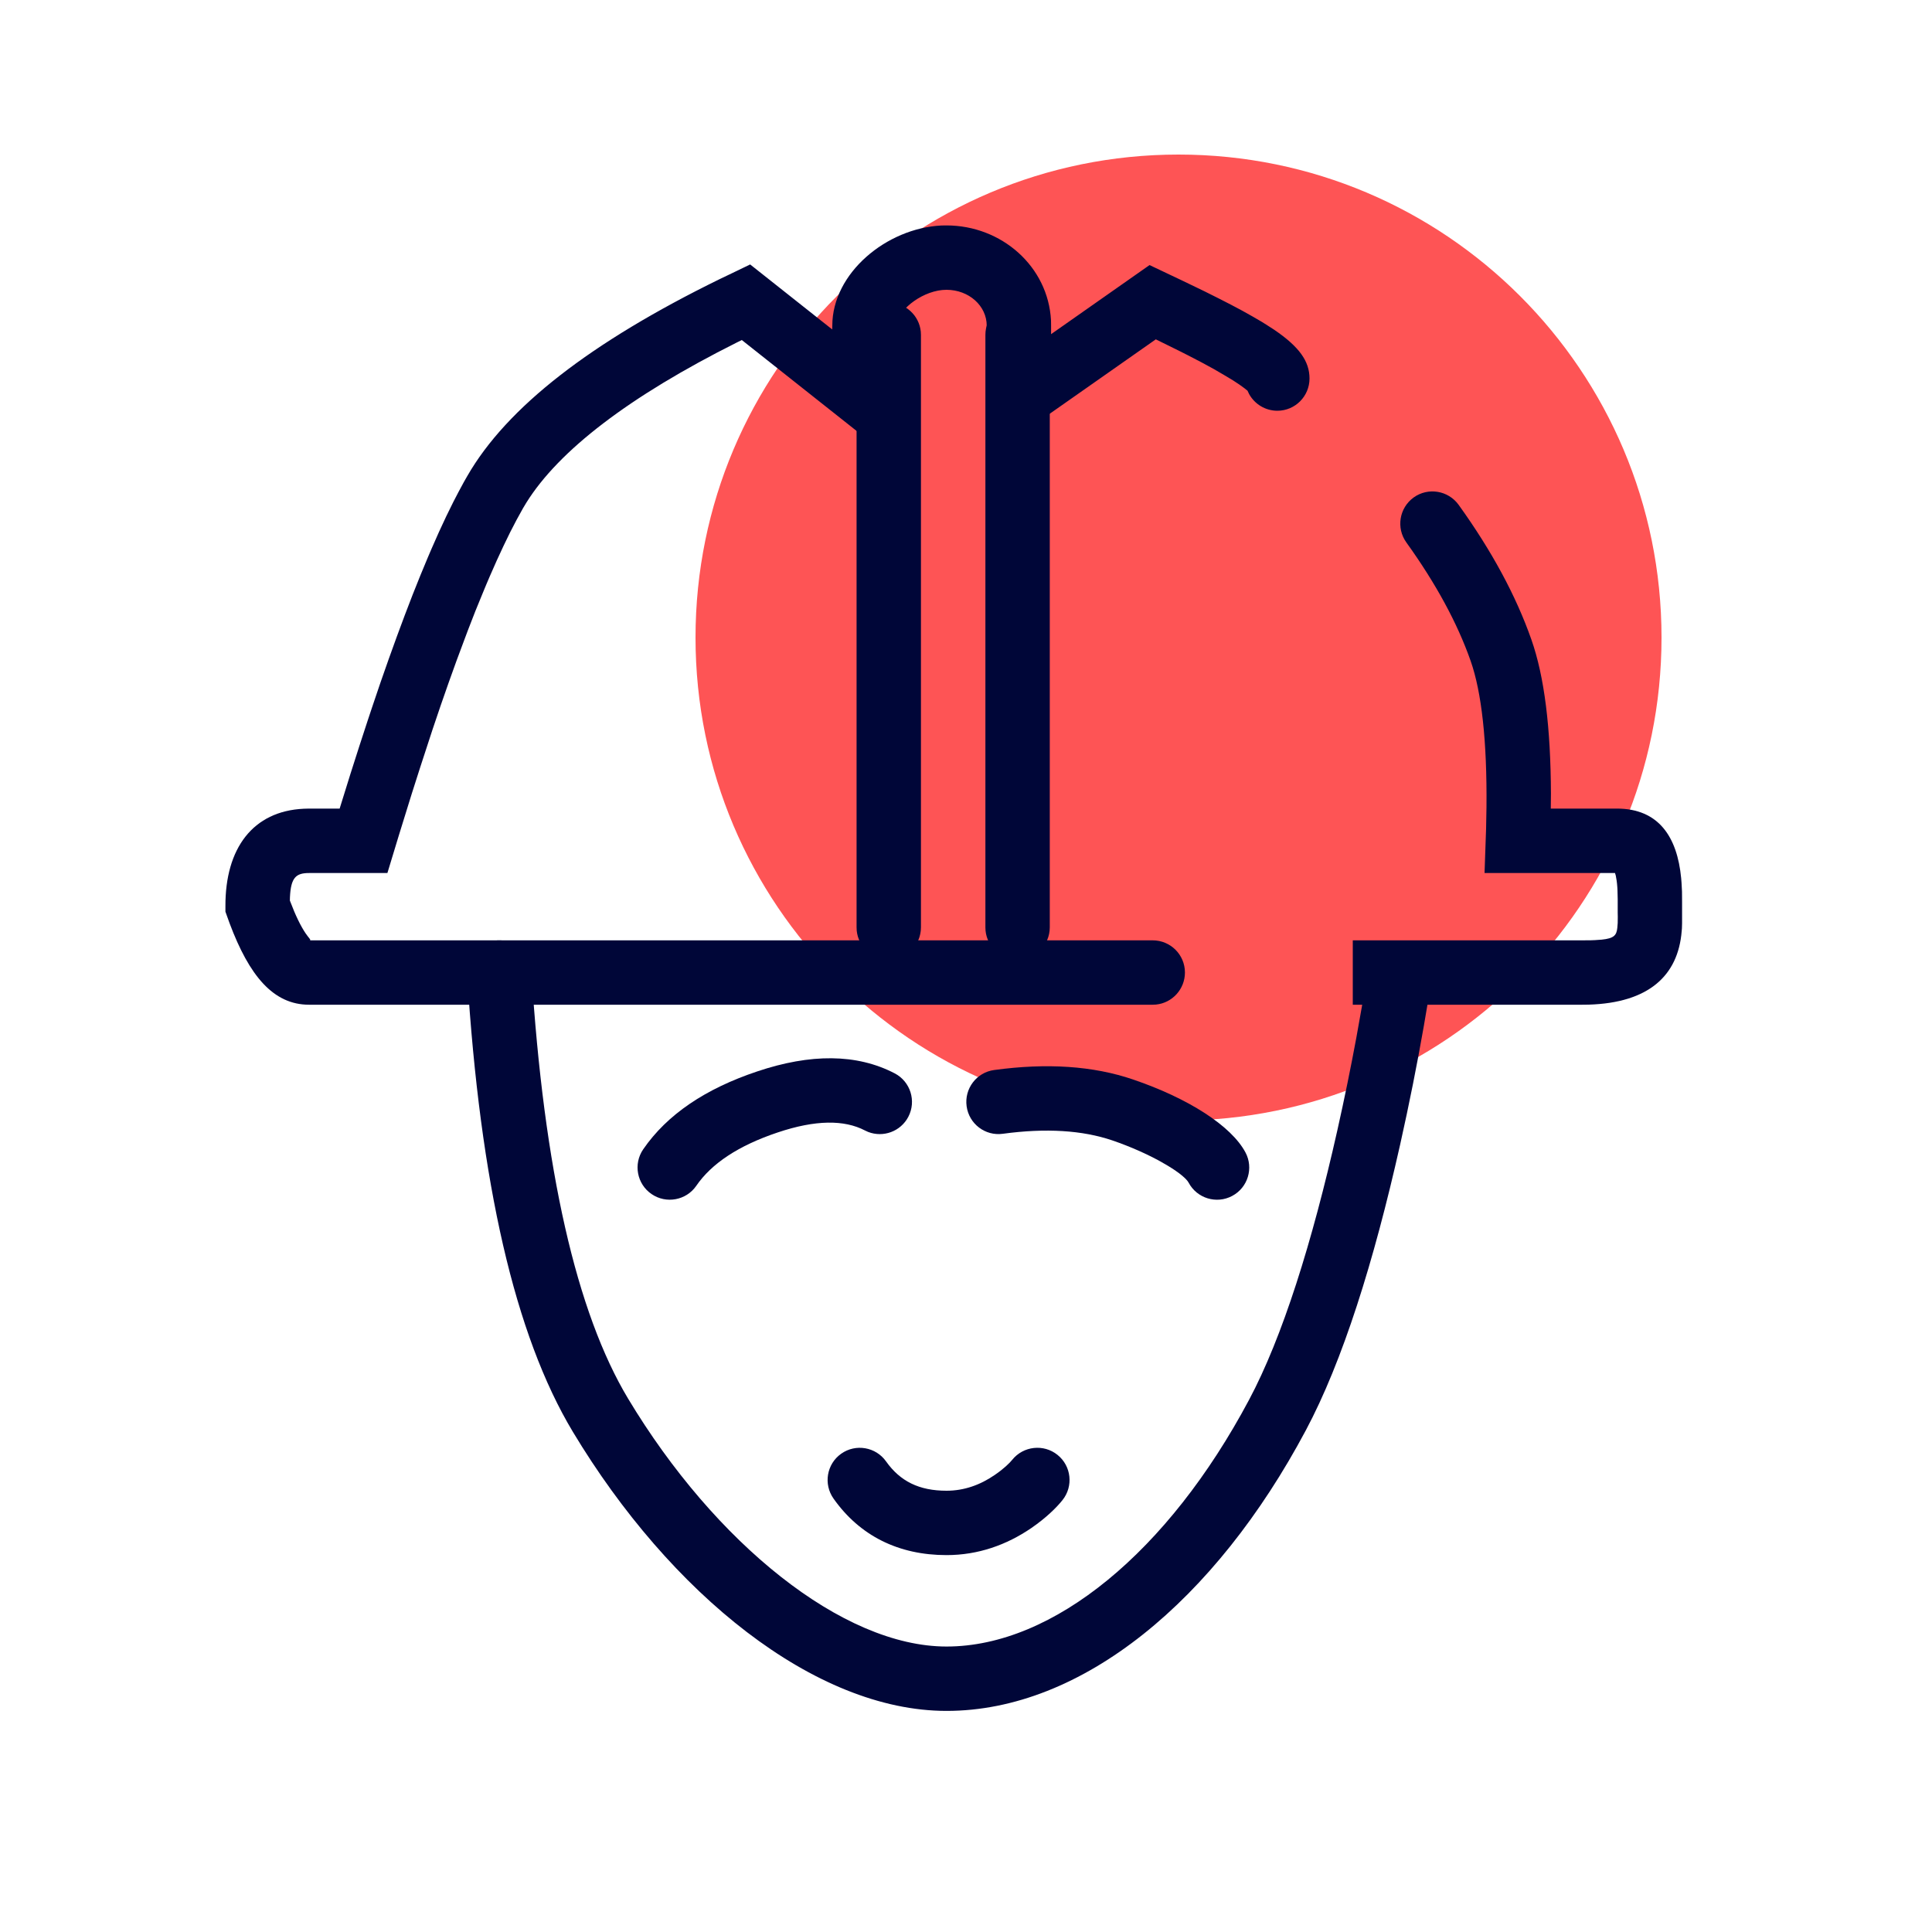
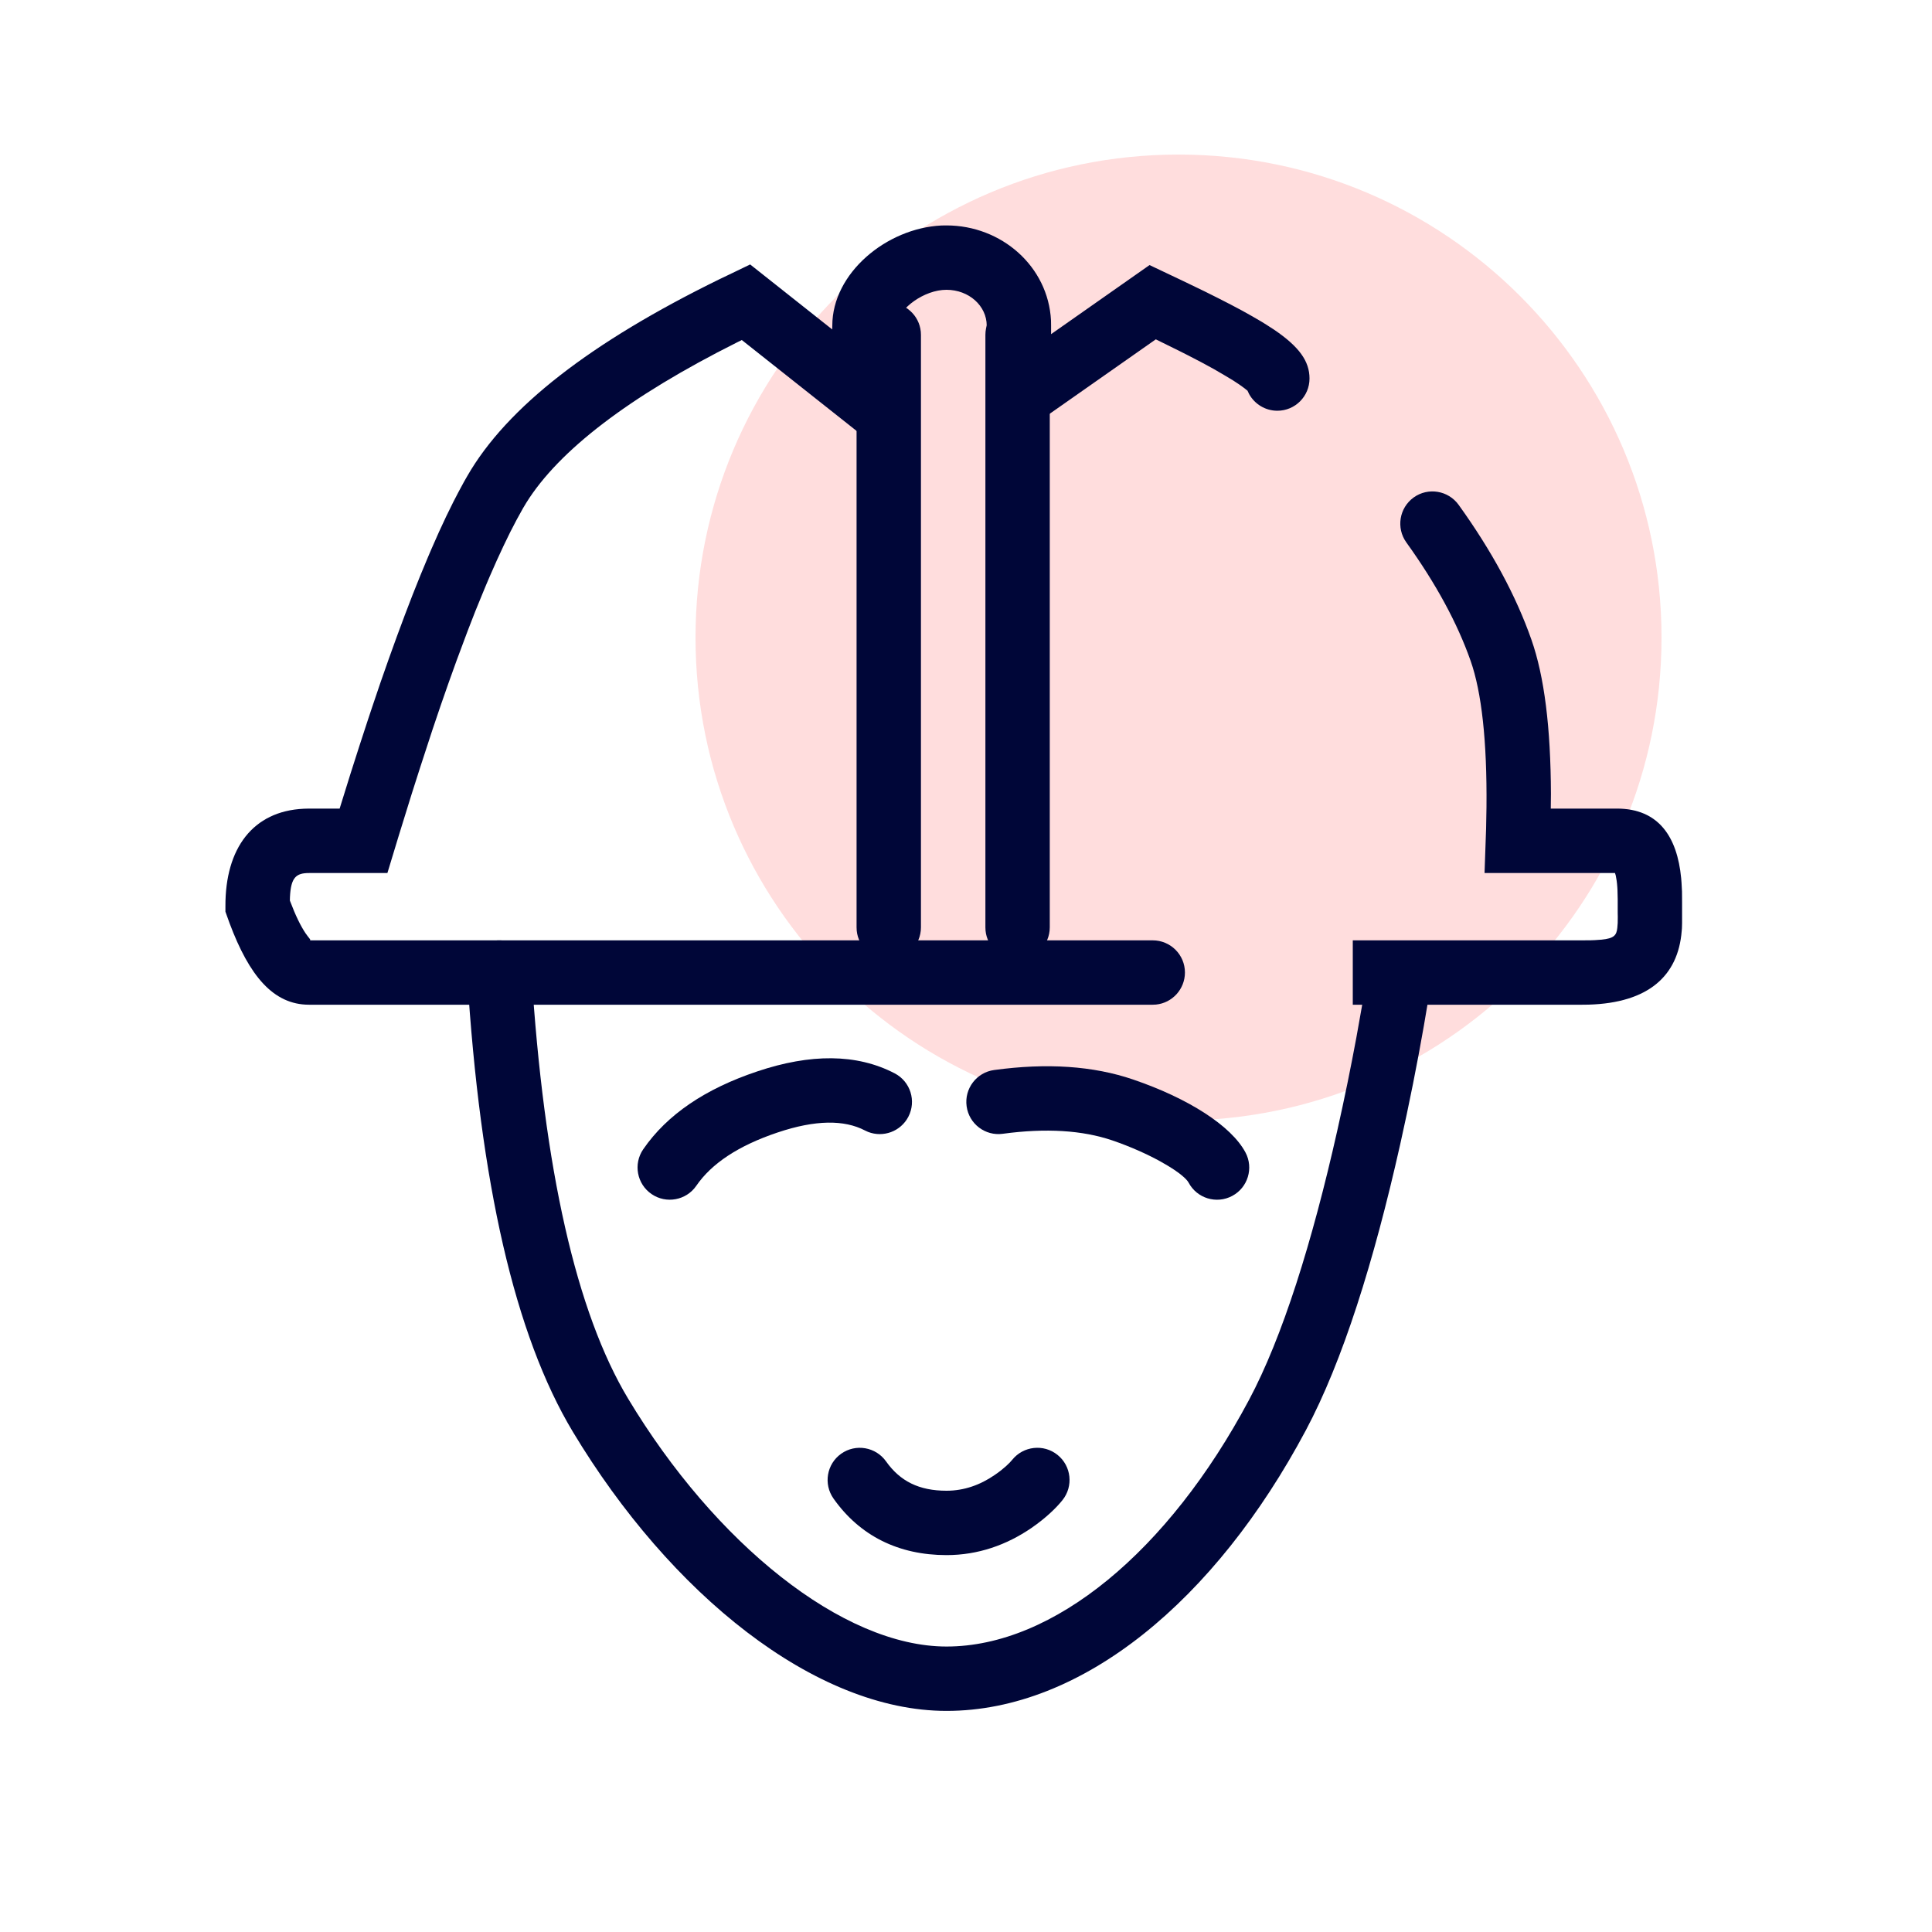
<svg xmlns="http://www.w3.org/2000/svg" width="25" height="25" viewBox="0 0 25 25" fill="none">
  <g id="marche/ouvrier">
    <g id="Group 15">
-       <circle id="Ellipse 11" cx="15.25" cy="8.25" r="6.25" fill="#FE5455" />
+       <circle id="Ellipse 11" cx="15.25" cy="8.25" r="6.25" fill="#FFDDDD" />
      <path id="Shape" fill-rule="evenodd" clip-rule="evenodd" d="M11.915 4.291C11.894 4.081 11.716 3.917 11.501 3.917C11.271 3.917 11.084 4.103 11.084 4.333V12L11.086 12.043C11.107 12.253 11.285 12.417 11.501 12.417C11.731 12.417 11.917 12.23 11.917 12V4.333L11.915 4.291ZM13.582 4.291C13.56 4.081 13.383 3.917 13.167 3.917C12.937 3.917 12.751 4.103 12.751 4.333V12L12.753 12.043C12.774 12.253 12.952 12.417 13.167 12.417C13.397 12.417 13.584 12.23 13.584 12V4.333L13.582 4.291Z" fill="#000638" />
      <path id="Path 44" d="M12.247 2.917C12.96 2.917 13.564 3.448 13.6 4.147L13.601 4.213L13.601 4.324L14.875 3.43L15.303 3.633L15.591 3.772L15.765 3.859L15.925 3.941L16.072 4.019L16.206 4.094L16.328 4.165C16.347 4.177 16.366 4.188 16.384 4.2L16.488 4.267C16.813 4.488 16.945 4.675 16.945 4.898C16.945 5.128 16.759 5.315 16.529 5.315C16.372 5.315 16.235 5.228 16.164 5.1L16.143 5.056L16.102 5.023L16.037 4.976L15.955 4.922L15.845 4.856L15.706 4.775L15.546 4.688L15.365 4.594C15.334 4.578 15.301 4.561 15.268 4.545L14.956 4.391L12.768 5.926V4.213C12.768 3.959 12.539 3.75 12.247 3.75C11.956 3.75 11.638 3.992 11.606 4.182L11.603 4.213V5.987L9.599 4.4L9.536 4.431C8.139 5.131 7.231 5.83 6.81 6.506L6.768 6.576C6.714 6.67 6.659 6.774 6.602 6.886L6.516 7.063C6.487 7.124 6.458 7.187 6.428 7.253L6.338 7.457C6.307 7.528 6.277 7.601 6.246 7.676L6.151 7.908L6.055 8.155C6.039 8.197 6.023 8.24 6.007 8.283L5.907 8.551L5.806 8.832L5.703 9.127L5.598 9.437L5.438 9.927L5.328 10.271L5.16 10.813L5.013 11.297H3.999C3.83 11.297 3.764 11.355 3.752 11.61L3.751 11.653L3.756 11.666C3.824 11.847 3.892 11.985 3.955 12.078L3.982 12.115L4.007 12.147C4.018 12.162 4.018 12.166 4.008 12.168L14.916 12.168C15.146 12.168 15.333 12.354 15.333 12.584C15.333 12.8 15.169 12.978 14.959 12.999L14.916 13.001H3.999C3.535 13.001 3.225 12.624 2.972 11.95L2.941 11.864L2.917 11.797L2.917 11.727C2.914 10.977 3.272 10.496 3.93 10.465L3.999 10.463L4.395 10.463L4.536 10.01L4.649 9.657L4.76 9.317C4.778 9.261 4.797 9.206 4.815 9.152L4.923 8.833L5.03 8.528L5.135 8.237L5.238 7.96L5.339 7.697L5.439 7.447L5.537 7.211C5.553 7.173 5.569 7.136 5.585 7.099L5.68 6.884C5.712 6.814 5.743 6.747 5.774 6.682L5.866 6.495C5.912 6.405 5.957 6.32 6.001 6.24L6.046 6.161C6.559 5.268 7.648 4.427 9.31 3.613L9.473 3.535L9.707 3.422L10.769 4.263L10.77 4.213C10.77 3.535 11.471 2.953 12.181 2.918L12.247 2.917Z" fill="#000638" />
      <path id="Path 45" d="M17.505 12.168H20.474L20.591 12.167C20.608 12.166 20.625 12.166 20.64 12.165L20.725 12.159C20.886 12.143 20.918 12.102 20.928 12.006L20.933 11.944L20.934 11.865L20.933 11.811L20.933 11.635L20.93 11.515L20.928 11.48C20.924 11.418 20.916 11.368 20.908 11.33L20.898 11.297L19.21 11.297L19.23 10.721L19.235 10.444C19.243 9.59 19.172 8.956 19.03 8.552C18.859 8.065 18.582 7.553 18.198 7.019C18.064 6.832 18.106 6.572 18.293 6.437C18.48 6.303 18.74 6.346 18.875 6.533C19.303 7.128 19.617 7.709 19.816 8.276C19.984 8.753 20.066 9.416 20.069 10.272L20.067 10.463L20.922 10.463C21.466 10.463 21.703 10.833 21.754 11.361L21.759 11.423L21.765 11.537L21.766 11.671L21.766 11.947L21.764 12.014C21.763 12.025 21.762 12.036 21.761 12.048C21.715 12.629 21.329 12.977 20.558 13L20.474 13.001L18.471 13.001L18.424 13.278C18.339 13.765 18.236 14.283 18.118 14.81C17.777 16.329 17.373 17.616 16.897 18.509C15.725 20.709 14.002 22.139 12.248 22.139C10.545 22.139 8.672 20.622 7.413 18.528C6.662 17.278 6.212 15.309 6.045 12.61C6.031 12.381 6.205 12.183 6.435 12.169C6.664 12.154 6.862 12.329 6.876 12.559C7.036 15.136 7.46 16.987 8.128 18.099C9.251 19.968 10.903 21.306 12.248 21.306C13.634 21.306 15.119 20.073 16.161 18.117C16.594 17.306 16.979 16.079 17.305 14.627C17.397 14.217 17.48 13.811 17.552 13.422L17.627 13.001L17.505 13.001V12.168Z" fill="#000638" />
      <path id="Path 46" d="M10.885 18.811C11.073 18.678 11.333 18.723 11.466 18.911C11.648 19.168 11.894 19.29 12.248 19.29C12.475 19.29 12.685 19.215 12.873 19.085C12.988 19.007 13.066 18.93 13.098 18.89C13.242 18.711 13.505 18.682 13.684 18.826C13.864 18.97 13.892 19.233 13.748 19.412C13.669 19.511 13.534 19.643 13.345 19.773C13.026 19.991 12.658 20.123 12.248 20.123C11.629 20.123 11.127 19.875 10.786 19.392C10.653 19.204 10.697 18.944 10.885 18.811Z" fill="#000638" />
      <path id="Path 47" d="M9.799 13.864C10.487 13.633 11.085 13.633 11.577 13.889C11.781 13.995 11.86 14.247 11.754 14.451C11.654 14.642 11.429 14.723 11.233 14.647L11.192 14.628C10.925 14.489 10.554 14.489 10.063 14.654C9.553 14.825 9.207 15.057 9.01 15.344C8.88 15.533 8.62 15.581 8.431 15.451C8.241 15.321 8.193 15.061 8.323 14.872C8.633 14.421 9.129 14.088 9.799 13.864Z" fill="#000638" />
      <path id="Path 48" d="M12.864 13.846C13.545 13.753 14.145 13.792 14.663 13.969C15.376 14.212 15.932 14.567 16.116 14.912C16.224 15.114 16.148 15.367 15.945 15.475C15.742 15.584 15.489 15.507 15.381 15.304C15.354 15.253 15.259 15.174 15.114 15.086L15.01 15.026C14.844 14.935 14.633 14.839 14.394 14.757C14.008 14.626 13.537 14.595 12.977 14.671C12.749 14.703 12.539 14.543 12.508 14.315C12.477 14.087 12.636 13.877 12.864 13.846Z" fill="#000638" />
    </g>
  </g>
</svg>
